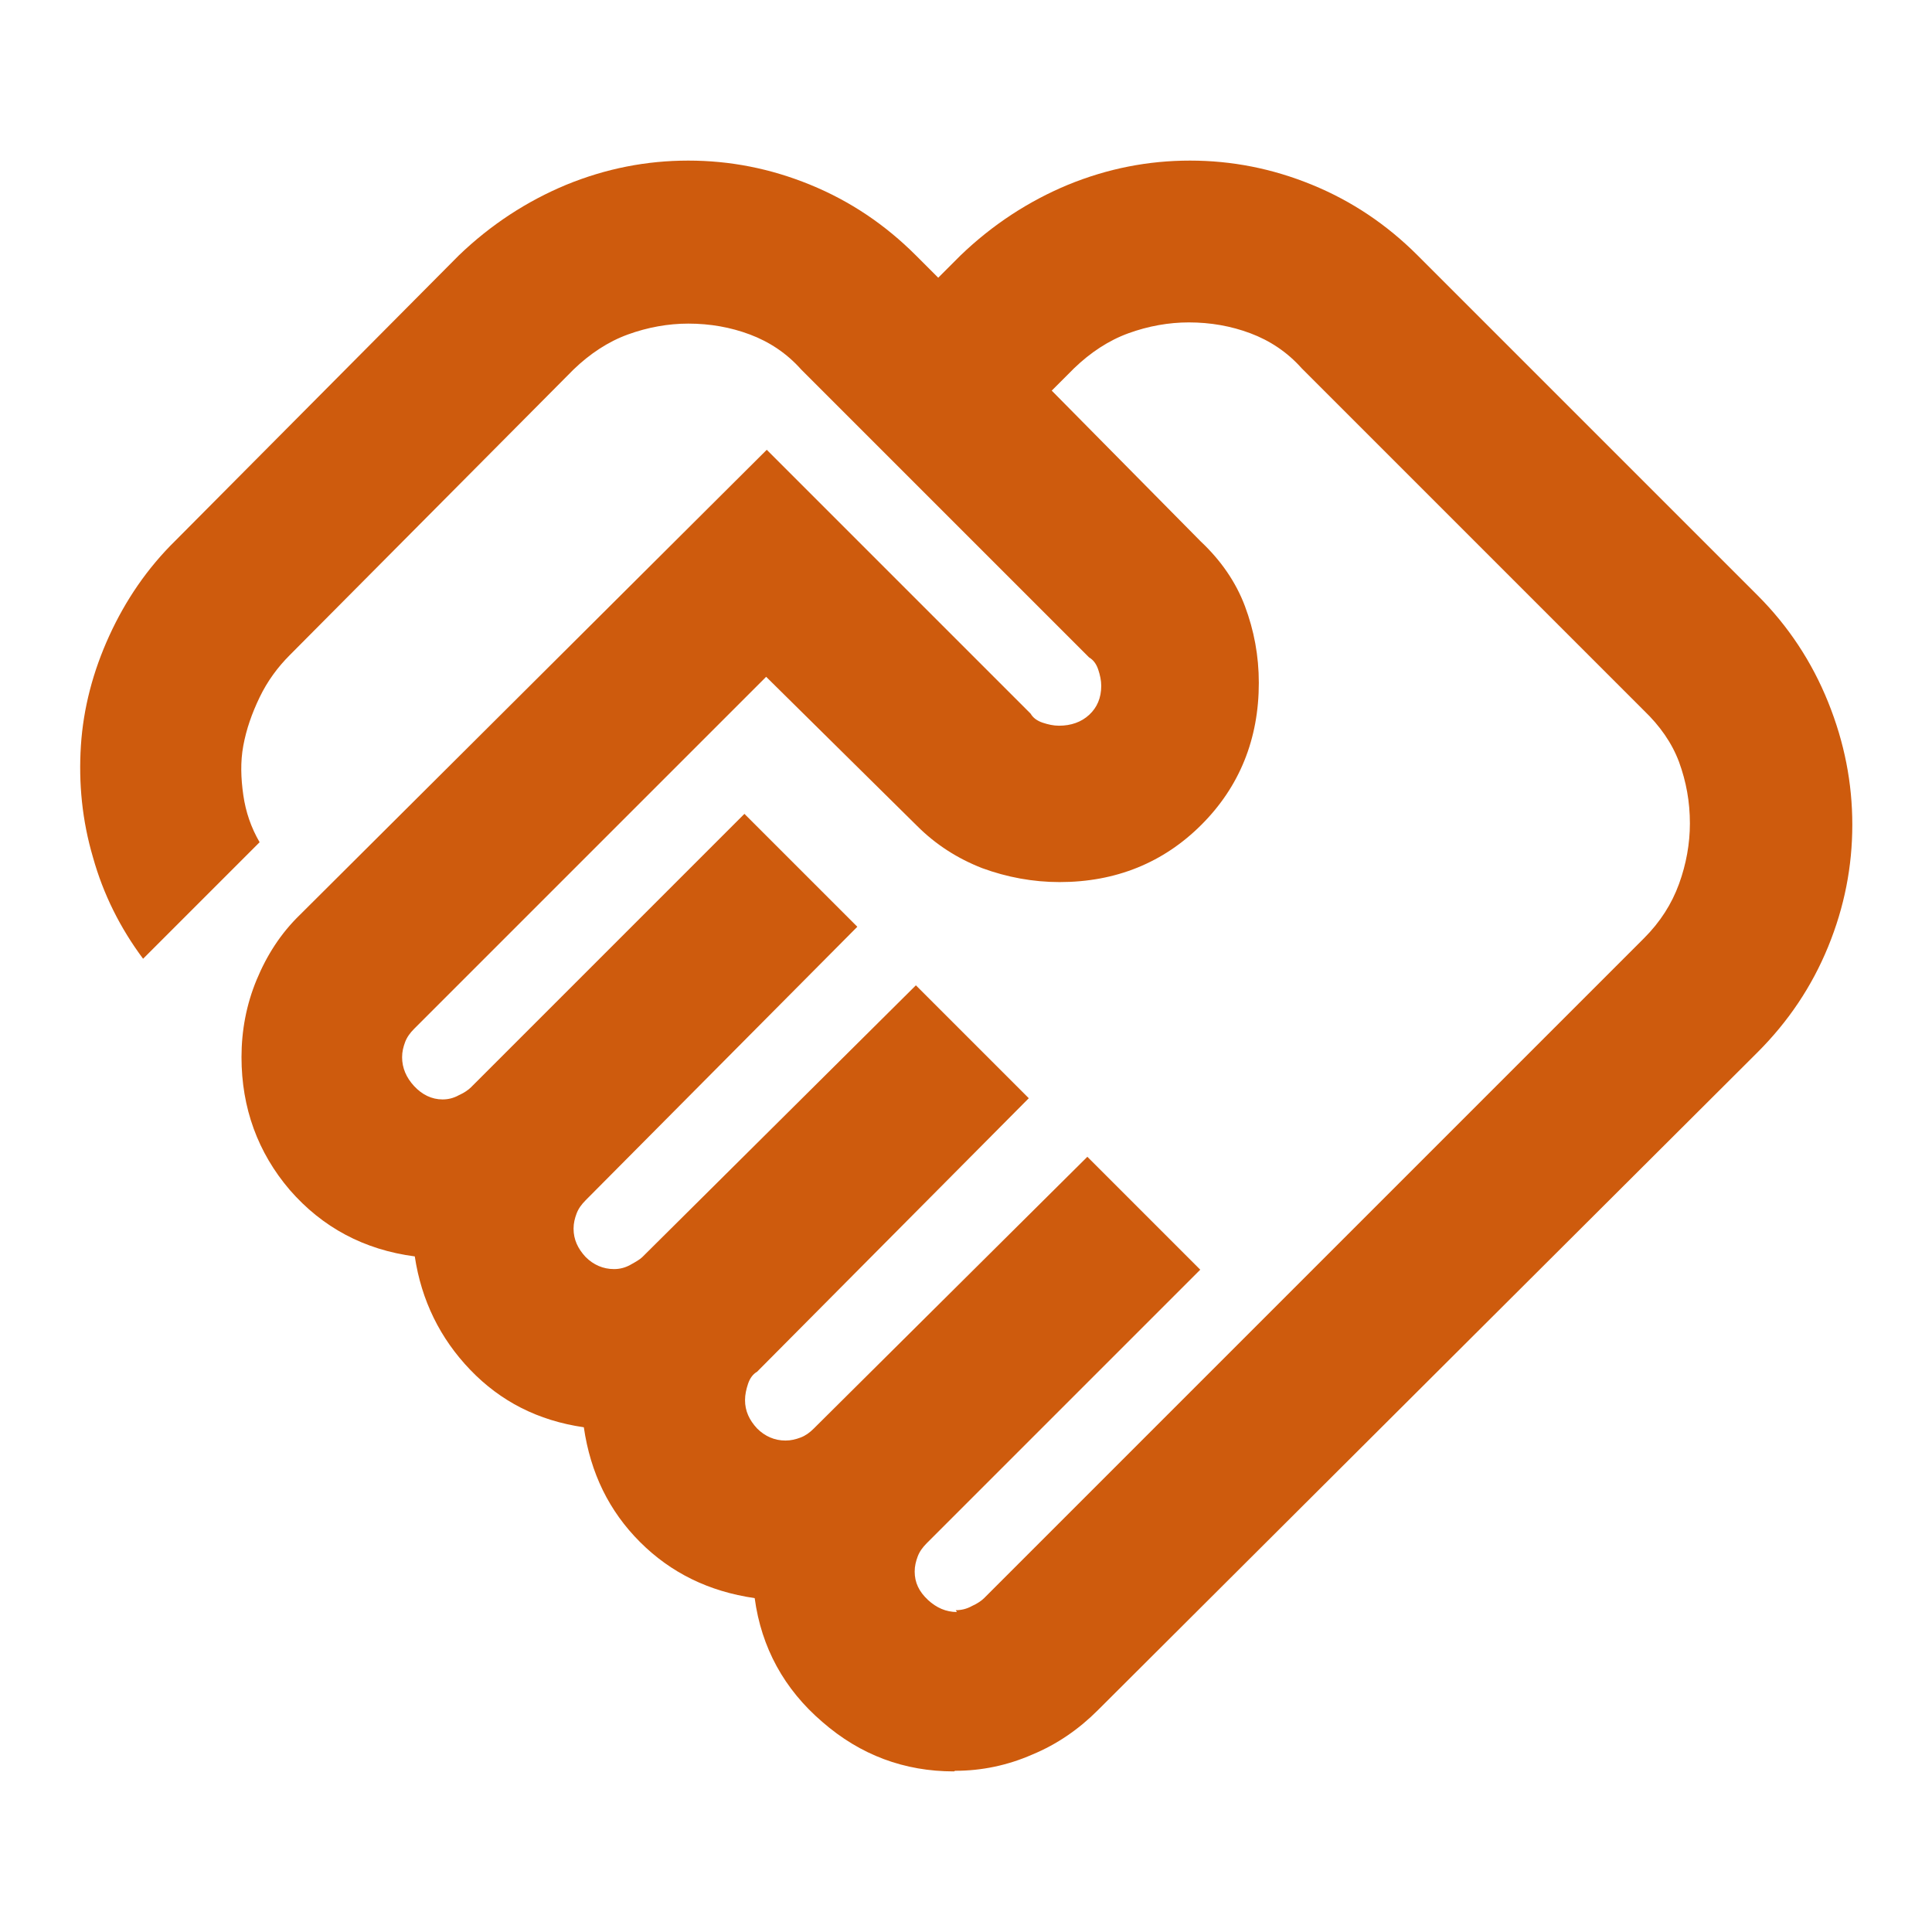
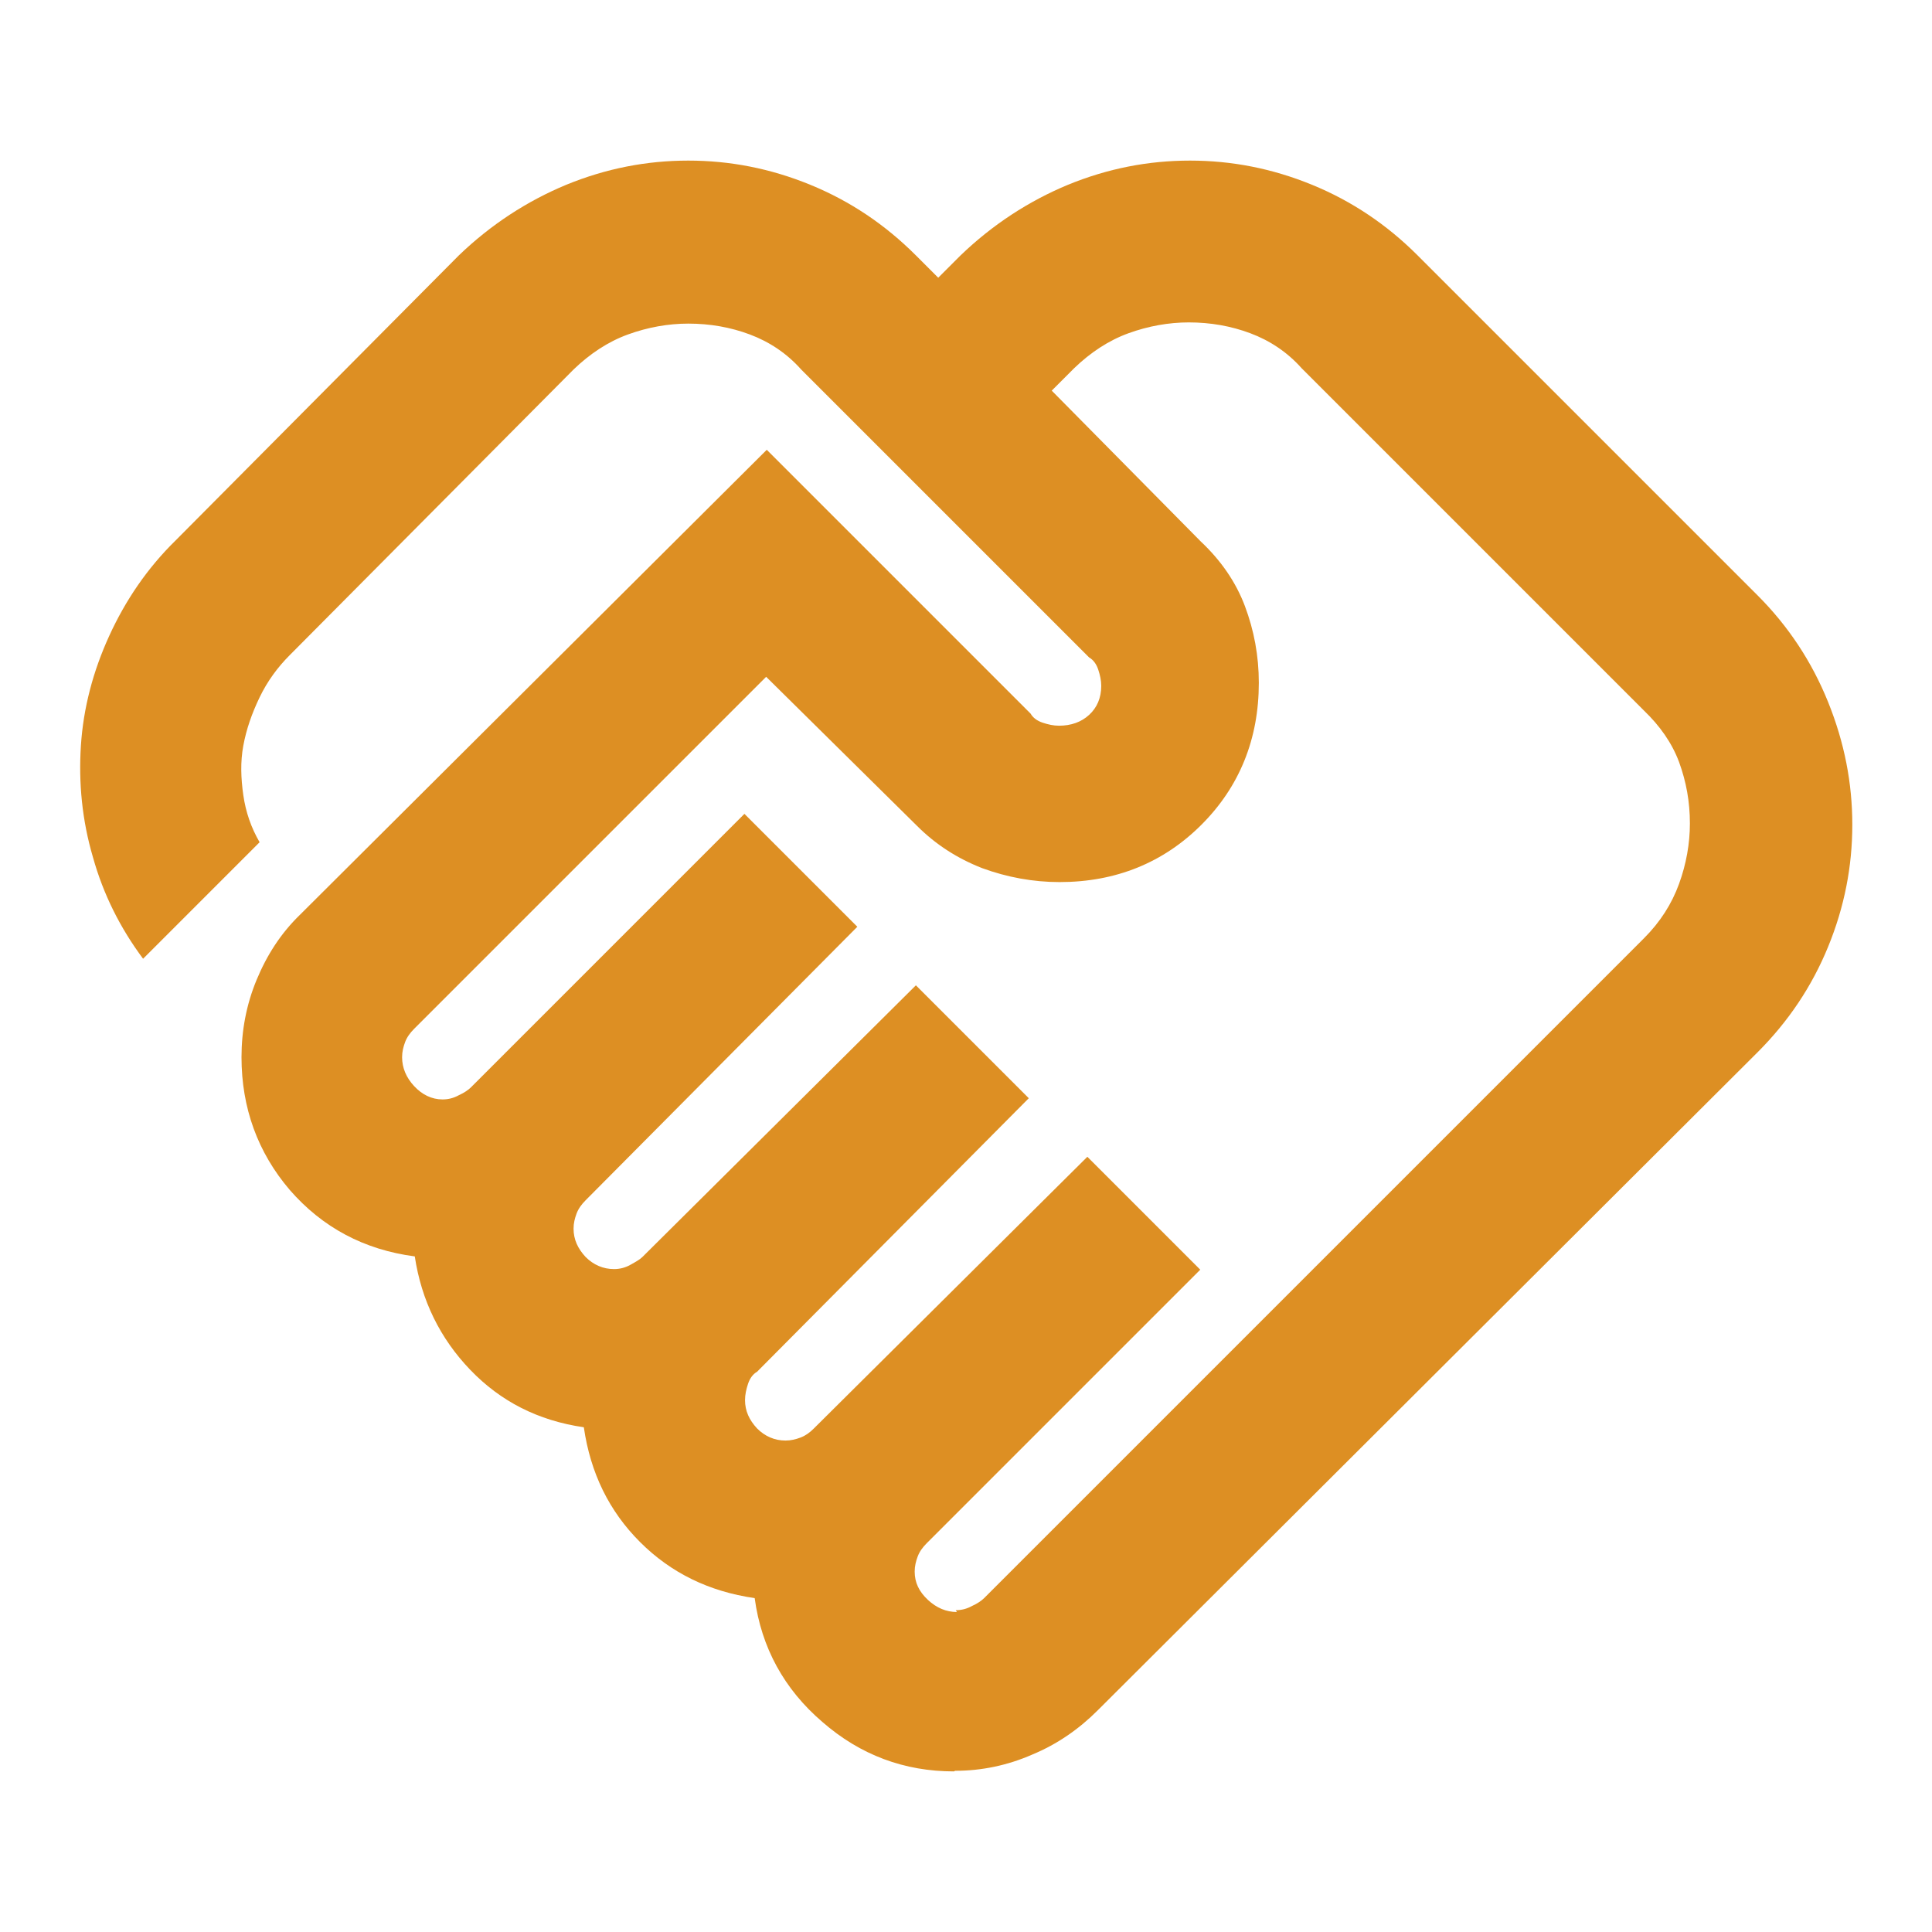
- <svg xmlns="http://www.w3.org/2000/svg" id="Layer_1" width="32" height="32" viewBox="0 0 32 32">
-   <defs>
-     <style>.cls-1{fill:#ce5b0d;}</style>
-   </defs>
-   <path class="cls-1" d="M15.83,26.67c.09,0,.18-.02,.27-.07,.09-.04,.16-.09,.2-.13l10.93-10.93c.27-.27,.46-.57,.58-.9,.12-.33,.18-.67,.18-1,0-.36-.06-.69-.18-1.02-.12-.32-.32-.6-.58-.85l-5.67-5.67c-.24-.27-.53-.46-.85-.58-.32-.12-.66-.18-1.02-.18-.33,0-.67,.06-1,.18-.33,.12-.63,.32-.9,.58l-.37,.37,2.47,2.5c.33,.31,.58,.67,.73,1.07s.23,.82,.23,1.27c0,.93-.32,1.72-.95,2.35-.63,.63-1.42,.95-2.35,.95-.44,0-.87-.08-1.28-.23-.41-.16-.77-.39-1.08-.7l-2.5-2.47-5.83,5.83c-.07,.07-.12,.14-.15,.22-.03,.08-.05,.16-.05,.25,0,.18,.07,.34,.2,.48,.13,.14,.29,.22,.47,.22,.09,0,.18-.02,.27-.07,.09-.04,.16-.09,.2-.13l4.53-4.53,1.87,1.87-4.5,4.53c-.07,.07-.12,.14-.15,.22-.03,.08-.05,.16-.05,.25,0,.18,.07,.33,.2,.47,.13,.13,.29,.2,.47,.2,.09,0,.18-.02,.27-.07s.16-.09,.2-.13l4.53-4.5,1.87,1.87-4.5,4.53c-.07,.04-.12,.11-.15,.2-.03,.09-.05,.18-.05,.27,0,.18,.07,.33,.2,.47,.13,.13,.29,.2,.47,.2,.09,0,.17-.02,.25-.05,.08-.03,.15-.08,.22-.15l4.53-4.5,1.87,1.87-4.53,4.53c-.07,.07-.12,.14-.15,.22-.03,.08-.05,.16-.05,.25,0,.18,.07,.33,.22,.47,.14,.13,.3,.2,.48,.2Zm-.03,2.67c-.82,0-1.55-.27-2.18-.82-.63-.54-1.01-1.23-1.12-2.05-.76-.11-1.39-.42-1.9-.93-.51-.51-.82-1.14-.93-1.9-.76-.11-1.38-.43-1.88-.95-.5-.52-.81-1.15-.92-1.88-.84-.11-1.53-.48-2.07-1.1-.53-.62-.8-1.36-.8-2.2,0-.44,.08-.87,.25-1.28,.17-.41,.4-.77,.72-1.08l7.73-7.7,4.37,4.37c.04,.07,.11,.12,.2,.15,.09,.03,.18,.05,.27,.05,.2,0,.37-.06,.5-.18,.13-.12,.2-.28,.2-.48,0-.09-.02-.18-.05-.27-.03-.09-.08-.16-.15-.2l-4.77-4.77c-.24-.27-.53-.46-.85-.58-.32-.12-.66-.18-1.02-.18-.33,0-.67,.06-1,.18-.33,.12-.63,.32-.9,.58l-4.7,4.73c-.2,.2-.37,.43-.5,.7-.13,.27-.22,.53-.27,.8s-.04,.54,0,.82c.04,.28,.13,.54,.27,.78l-1.93,1.93c-.38-.51-.66-1.07-.83-1.68-.18-.61-.24-1.23-.2-1.85s.2-1.23,.47-1.82c.27-.59,.63-1.12,1.1-1.58L7.6,4.23c.53-.51,1.13-.9,1.78-1.17,.66-.27,1.33-.4,2.02-.4s1.36,.13,2.02,.4c.66,.27,1.24,.66,1.75,1.17l.37,.37,.37-.37c.53-.51,1.13-.9,1.78-1.17,.66-.27,1.33-.4,2.02-.4s1.36,.13,2.02,.4c.66,.27,1.24,.66,1.75,1.17l5.63,5.63c.51,.51,.9,1.1,1.17,1.77,.27,.67,.4,1.34,.4,2.03s-.13,1.36-.4,2.02c-.27,.66-.66,1.24-1.17,1.75l-10.93,10.9c-.31,.31-.67,.56-1.08,.73-.41,.18-.84,.27-1.28,.27Z" />
+ <svg xmlns="http://www.w3.org/2000/svg" width="160" height="160" viewBox="0 0 160 160" fill="none">
+   <path d="M79.15 133.35C79.6 133.35 80.05 133.25 80.5 133C80.95 132.8 81.3 132.55 81.5 132.35L136.15 77.7C137.5 76.35 138.45 74.85 139.05 73.2C139.65 71.55 139.95 69.85 139.95 68.2C139.95 66.4 139.65 64.75 139.05 63.1C138.45 61.5 137.45 60.1 136.15 58.85L107.8 30.5C106.6 29.15 105.15 28.2 103.55 27.6C101.95 27 100.25 26.7 98.45 26.7C96.8 26.7 95.1 27 93.45 27.6C91.8 28.2 90.3 29.2 88.95 30.5L87.1 32.35L99.45 44.85C101.1 46.4 102.35 48.2 103.1 50.2C103.85 52.2 104.25 54.3 104.25 56.55C104.25 61.2 102.65 65.15 99.5 68.3C96.35 71.45 92.4 73.05 87.75 73.05C85.55 73.05 83.4 72.65 81.35 71.9C79.3 71.1 77.5 69.95 75.95 68.4L63.45 56.05L34.3 85.2C33.95 85.55 33.7 85.9 33.55 86.3C33.4 86.7 33.3 87.1 33.3 87.55C33.3 88.45 33.65 89.25 34.3 89.95C34.95 90.65 35.75 91.05 36.65 91.05C37.1 91.05 37.55 90.95 38 90.7C38.45 90.5 38.8 90.25 39 90.05L61.65 67.4L71 76.75L48.5 99.4C48.15 99.75 47.9 100.1 47.75 100.5C47.6 100.9 47.5 101.3 47.5 101.75C47.5 102.65 47.85 103.4 48.5 104.1C49.15 104.75 49.95 105.1 50.85 105.1C51.3 105.1 51.75 105 52.2 104.75C52.65 104.5 53 104.3 53.2 104.1L75.85 81.6L85.2 90.95L62.7 113.6C62.35 113.8 62.1 114.15 61.95 114.6C61.8 115.05 61.7 115.5 61.7 115.95C61.7 116.85 62.05 117.6 62.7 118.3C63.35 118.95 64.15 119.3 65.05 119.3C65.5 119.3 65.9 119.2 66.3 119.05C66.7 118.9 67.05 118.65 67.4 118.3L90.05 95.8L99.4 105.15L76.75 127.8C76.4 128.15 76.15 128.5 76 128.9C75.85 129.3 75.75 129.7 75.75 130.15C75.75 131.05 76.1 131.8 76.85 132.5C77.55 133.15 78.35 133.5 79.25 133.5L79.15 133.35ZM79 146.7C74.9 146.7 71.25 145.35 68.1 142.6C64.95 139.9 63.05 136.45 62.5 132.35C58.7 131.8 55.55 130.25 53 127.7C50.45 125.15 48.9 122 48.35 118.2C44.55 117.65 41.45 116.05 38.95 113.45C36.45 110.85 34.9 107.7 34.35 104.05C30.15 103.5 26.7 101.65 24 98.55C21.35 95.45 20 91.75 20 87.55C20 85.35 20.4 83.2 21.25 81.15C22.1 79.1 23.25 77.3 24.85 75.75L63.5 37.25L85.35 59.1C85.55 59.45 85.9 59.7 86.35 59.85C86.8 60 87.25 60.1 87.7 60.1C88.7 60.1 89.55 59.8 90.2 59.2C90.85 58.6 91.2 57.8 91.2 56.8C91.2 56.35 91.1 55.9 90.95 55.45C90.8 55 90.55 54.65 90.2 54.45L66.35 30.6C65.15 29.25 63.7 28.3 62.1 27.7C60.5 27.1 58.8 26.8 57 26.8C55.35 26.8 53.65 27.1 52 27.7C50.35 28.3 48.85 29.3 47.5 30.6L24 54.25C23 55.25 22.15 56.4 21.5 57.75C20.85 59.1 20.4 60.4 20.15 61.75C19.9 63.1 19.95 64.45 20.15 65.85C20.35 67.25 20.8 68.55 21.5 69.75L11.85 79.4C9.95 76.85 8.55 74.05 7.7 71C6.8 67.95 6.5 64.85 6.7 61.75C6.9 58.65 7.7 55.6 9.05 52.65C10.4 49.7 12.2 47.05 14.55 44.75L38 21.15C40.65 18.6 43.65 16.65 46.9 15.3C50.2 13.95 53.55 13.3 57 13.3C60.45 13.3 63.8 13.95 67.1 15.3C70.4 16.65 73.3 18.6 75.85 21.15L77.7 23L79.55 21.15C82.2 18.6 85.2 16.65 88.45 15.3C91.75 13.95 95.1 13.3 98.55 13.3C102 13.3 105.35 13.95 108.65 15.3C111.95 16.65 114.85 18.6 117.4 21.15L145.55 49.3C148.1 51.85 150.05 54.8 151.4 58.15C152.75 61.5 153.4 64.85 153.4 68.3C153.4 71.75 152.75 75.1 151.4 78.4C150.05 81.7 148.1 84.6 145.55 87.15L90.9 141.65C89.35 143.2 87.55 144.45 85.5 145.3C83.45 146.2 81.3 146.65 79.1 146.65L79 146.7Z" fill="#DD8F23" />
</svg>
